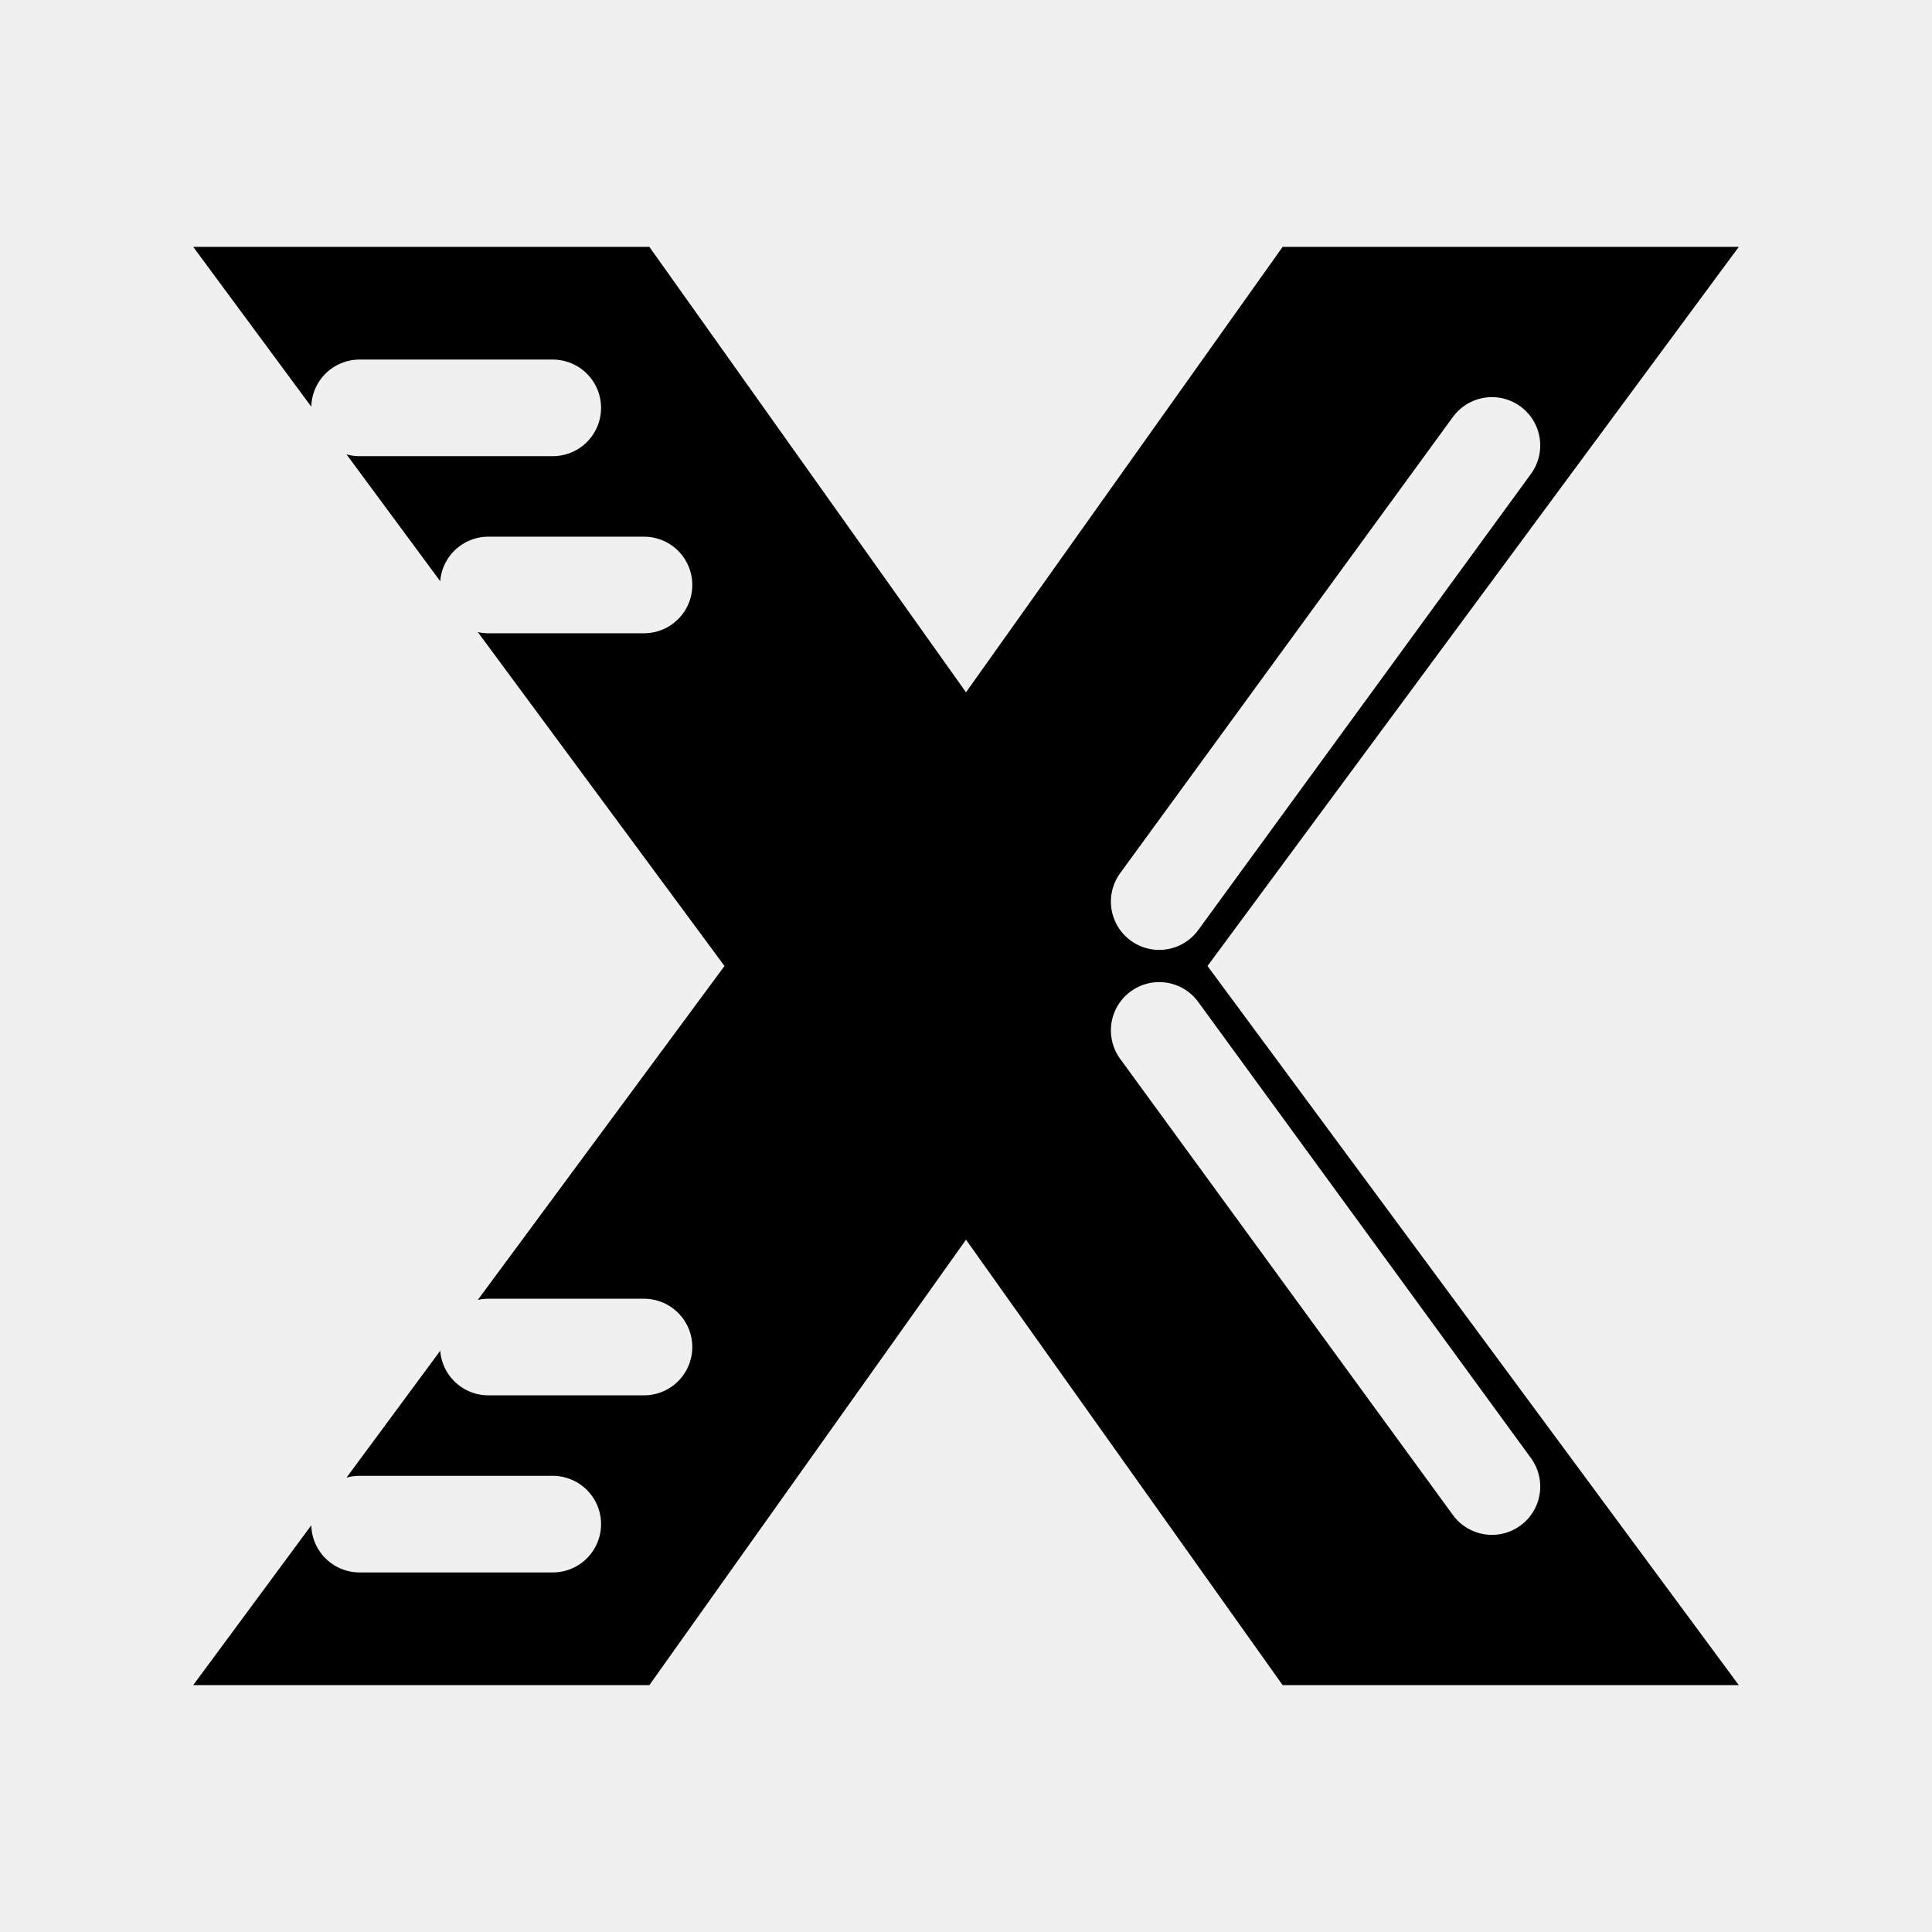
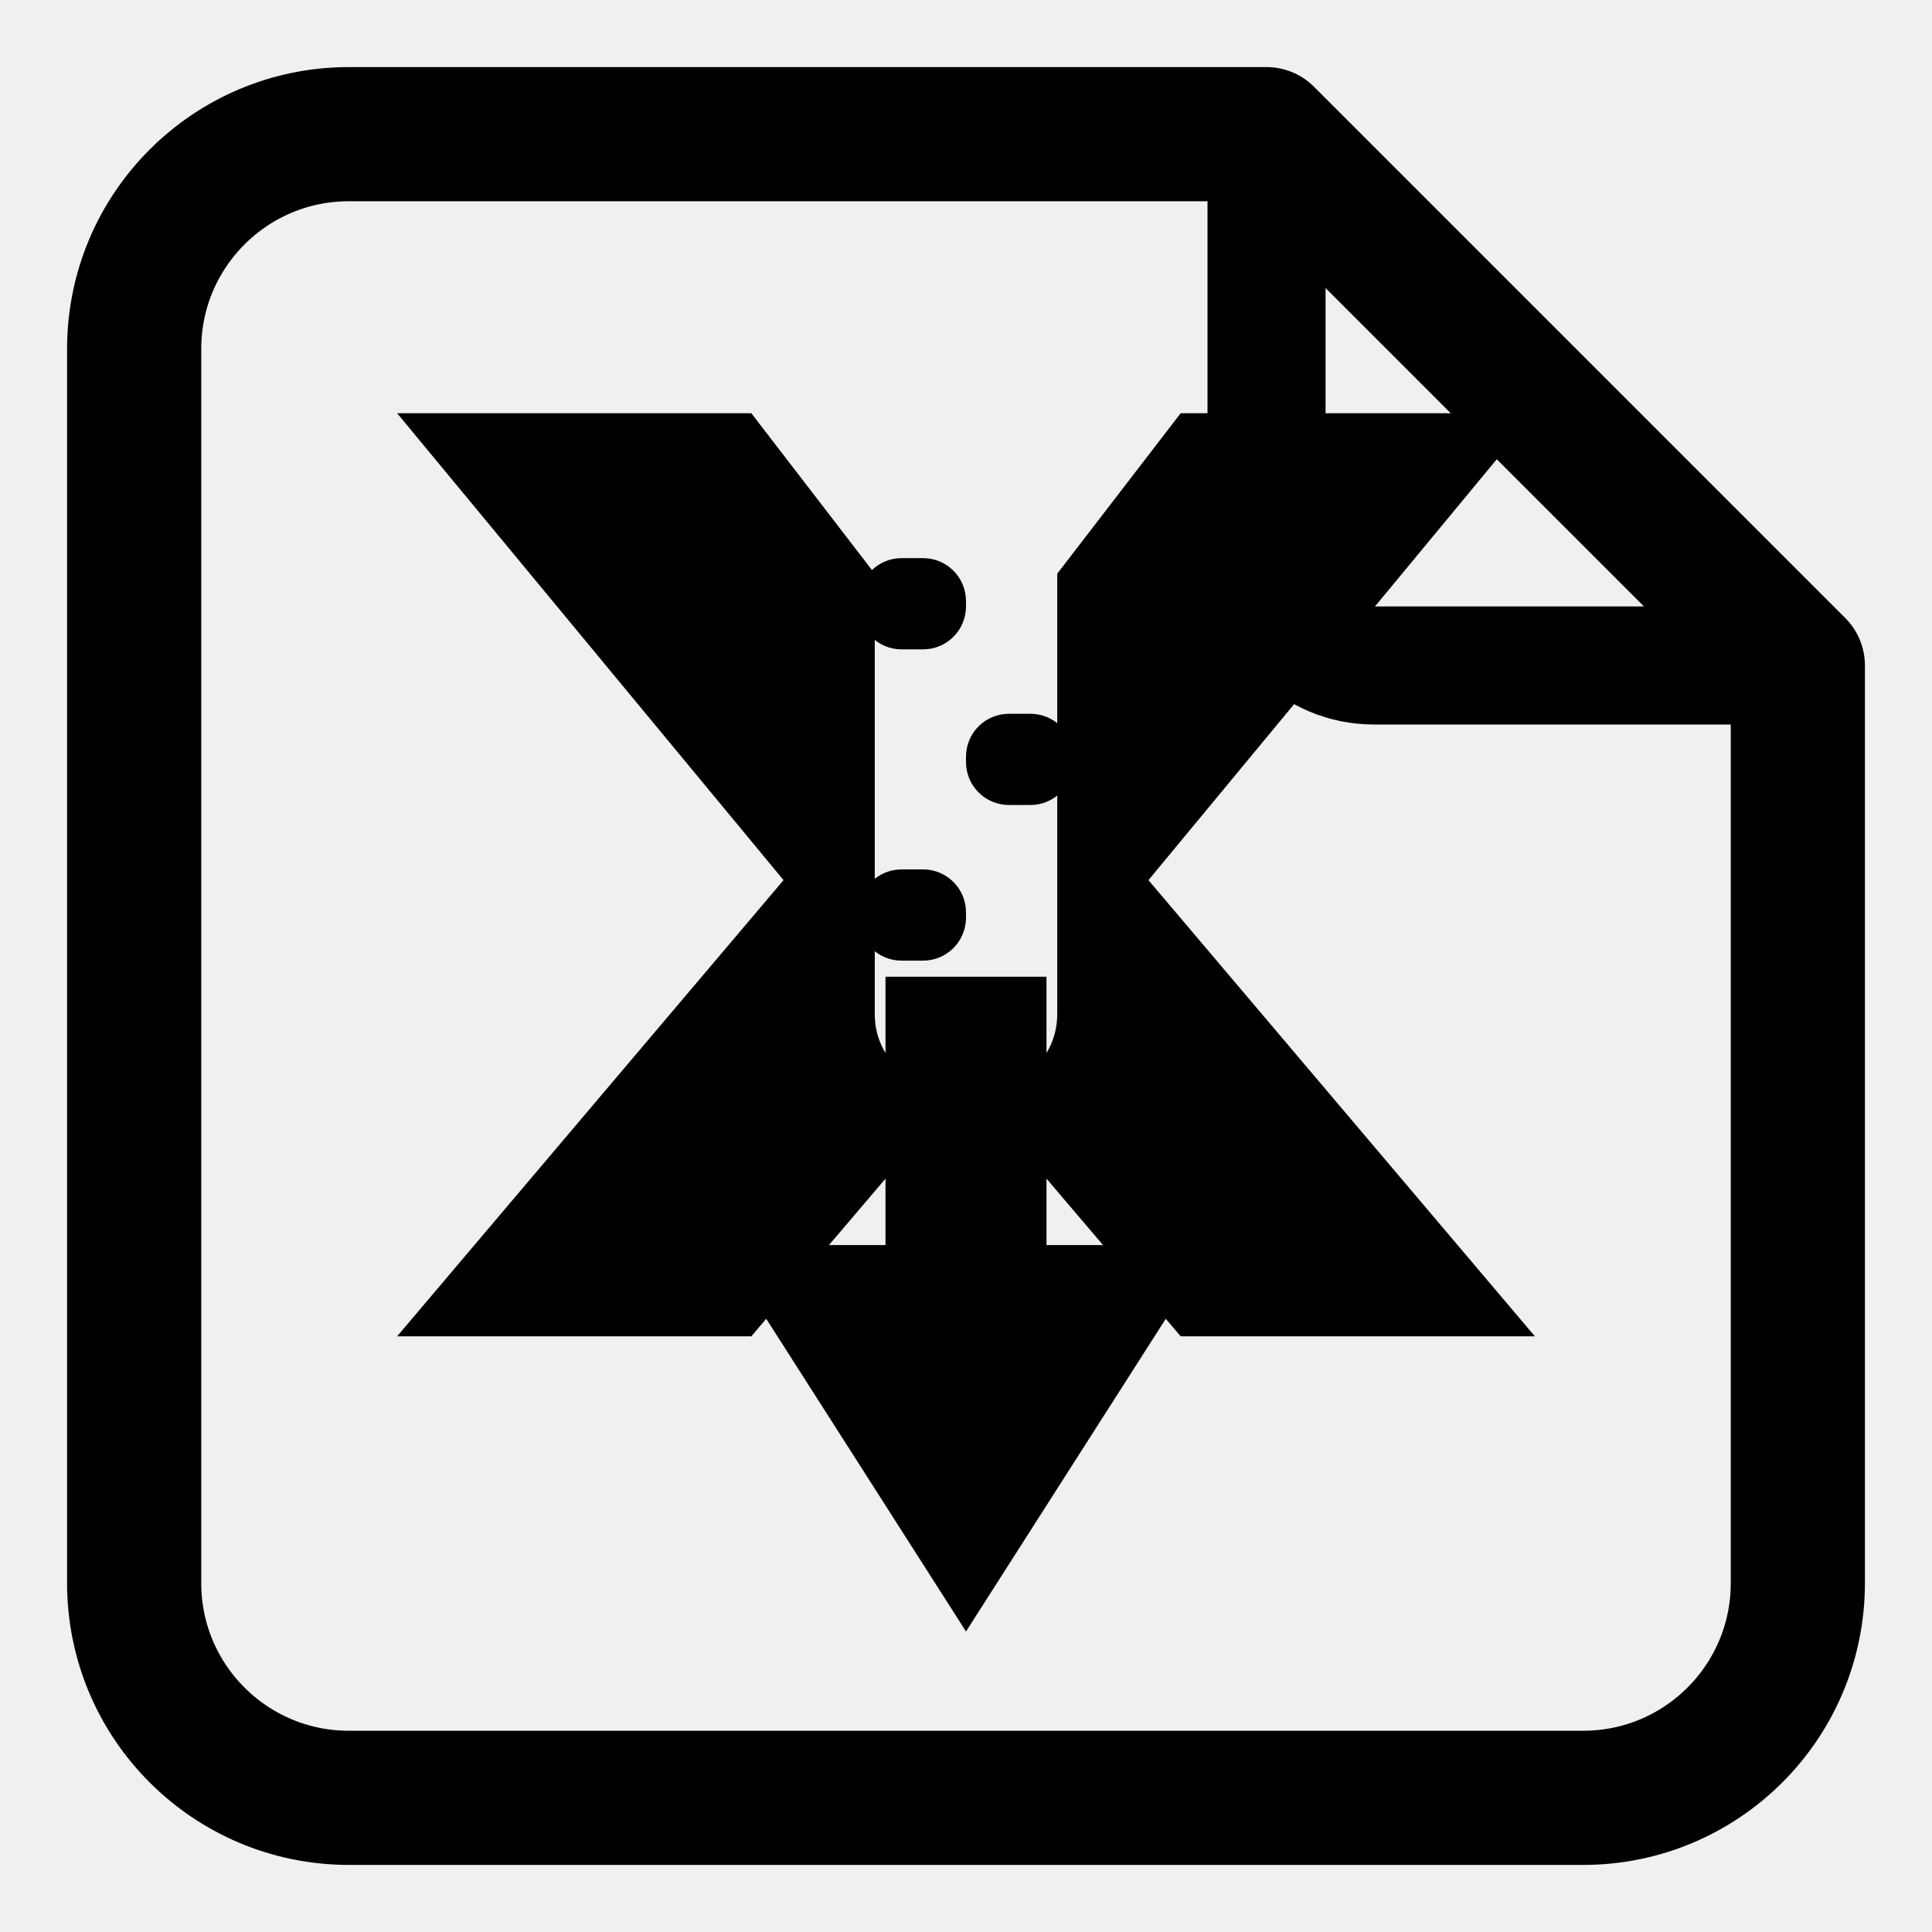
<svg xmlns="http://www.w3.org/2000/svg" width="18" height="18" viewBox="0 0 18 18">
  <defs>
-     <mask id="xdecode-mark" maskUnits="userSpaceOnUse" x="0" y="0" width="18" height="18">
+     <mask id="zipper-cuts" maskUnits="userSpaceOnUse" x="0" y="0" width="18" height="18">
      <rect width="18" height="18" fill="#fff" />
-       <g fill="none" stroke="#000" stroke-width="0.9" stroke-linecap="round">
-         <path d="M3.35 3.8h1.8M4.55 5.45h1.45M3.35 14.2h1.8M4.55 12.55h1.45" />
-         <path d="M13.9 4.15l-3.1 4.25M10.8 9.6l3.1 4.25" />
-       </g>
+       <rect x="8.15" y="4.65" width="1.7" height="5.5" rx="0.7" fill="#000" />
    </mask>
  </defs>
-   <path fill="#000" mask="url(#xdecode-mark)" d="M1.8 2.3h4.25L9 6.45l2.95-4.15h4.25L11.25 9l4.95 6.7h-4.25L9 11.55 6.05 15.7H1.8L6.75 9z" />
+   <g fill="none" stroke="#000" stroke-linecap="round" stroke-linejoin="round">
+     <path d="M3.25 1.25h8.55l4.95 4.95v8.55a2 2 0 0 1-2 2H3.25a2 2 0 0 1-2-2V3.25a2 2 0 0 1 2-2z" stroke-width="1.25" />
+     <path d="M11.8 1.45V5.2a1 1 0 0 0 1 1h3.75" stroke-width="1.1" />
+   </g>
+   <path fill="#000" mask="url(#zipper-cuts)" d="M3.7 3.85h3.3L9 6.45l2-2.6h3.3L10.7 8.2l3.6 4.25H11L9 10.1l-2 2.35H3.7L7.3 8.2z" />
+   <g fill="#000">
+     <rect x="8" y="5.2" width="1" height="0.85" rx="0.4" />
+     <rect x="9" y="6.65" width="1" height="0.85" rx="0.4" />
+     <rect x="8" y="8.1" width="1" height="0.85" rx="0.4" />
+   </g>
+   <path d="M8.25 9.1h1.5v2.5h1.55L9 15.2l-2.3-3.6h1.55z" fill="#000" />
</svg>
